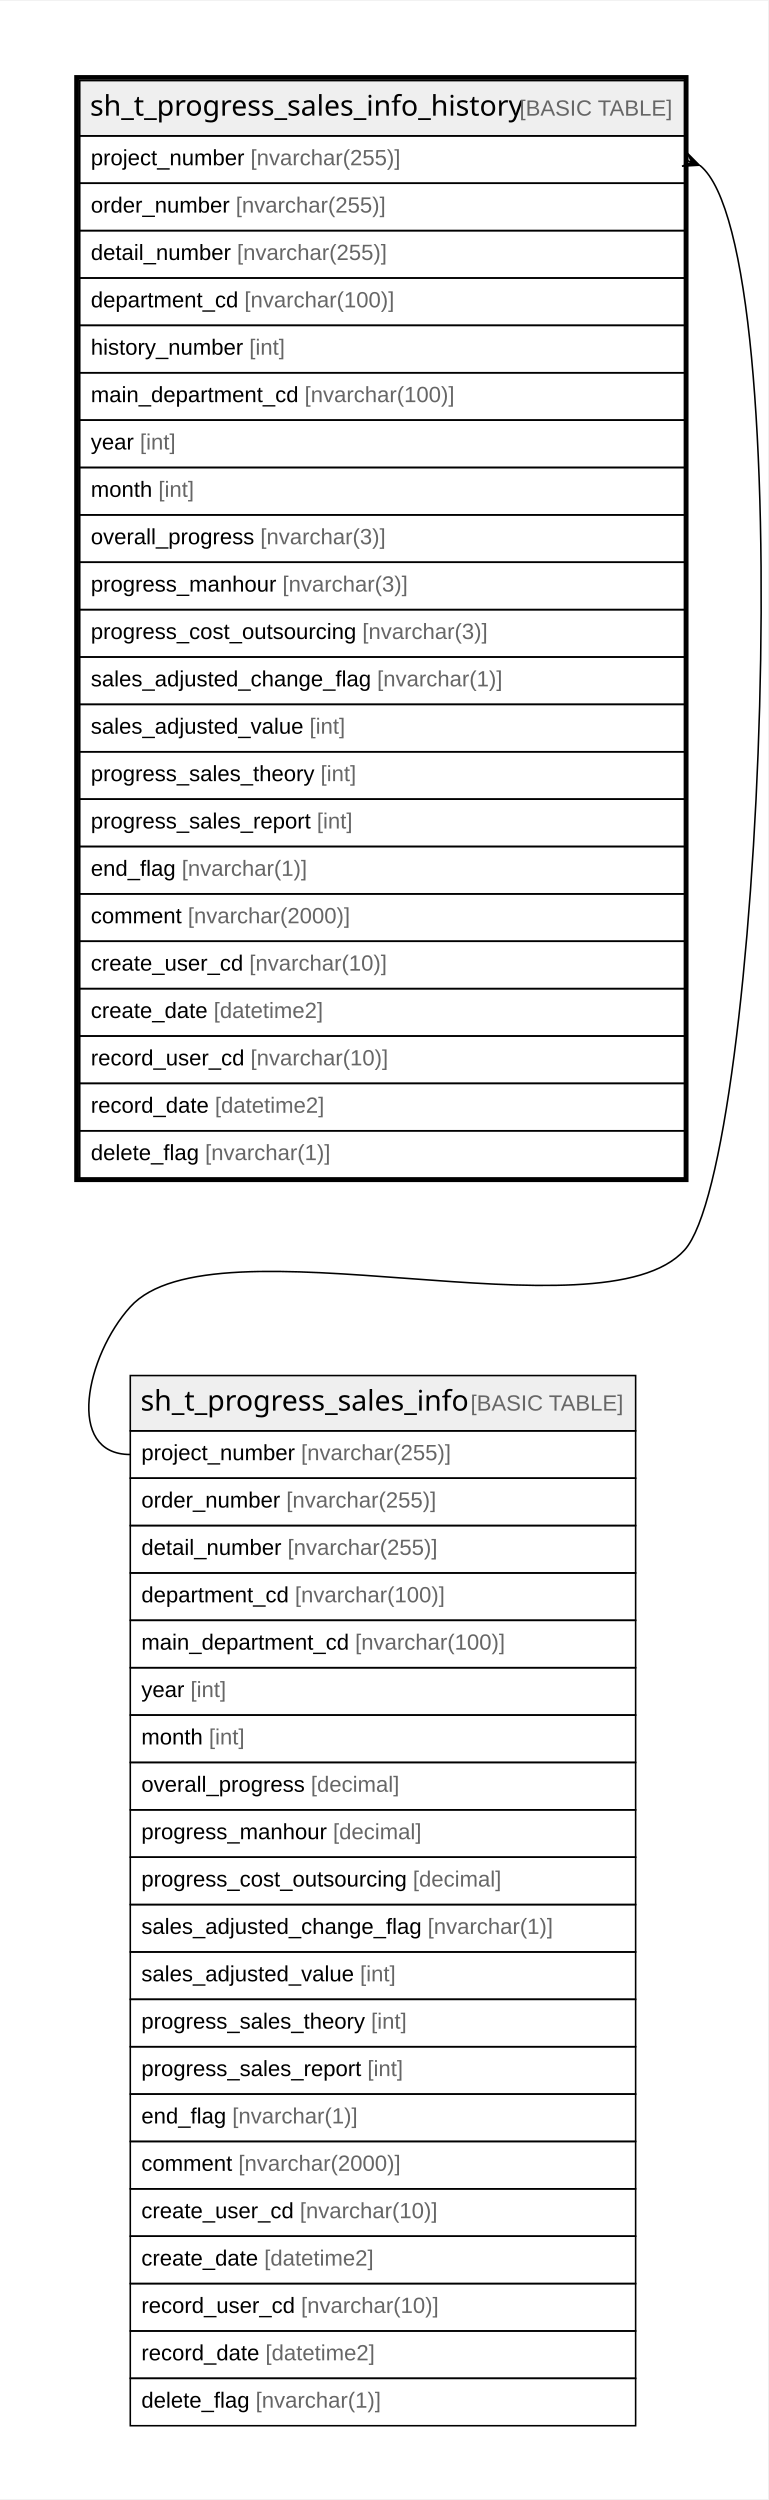
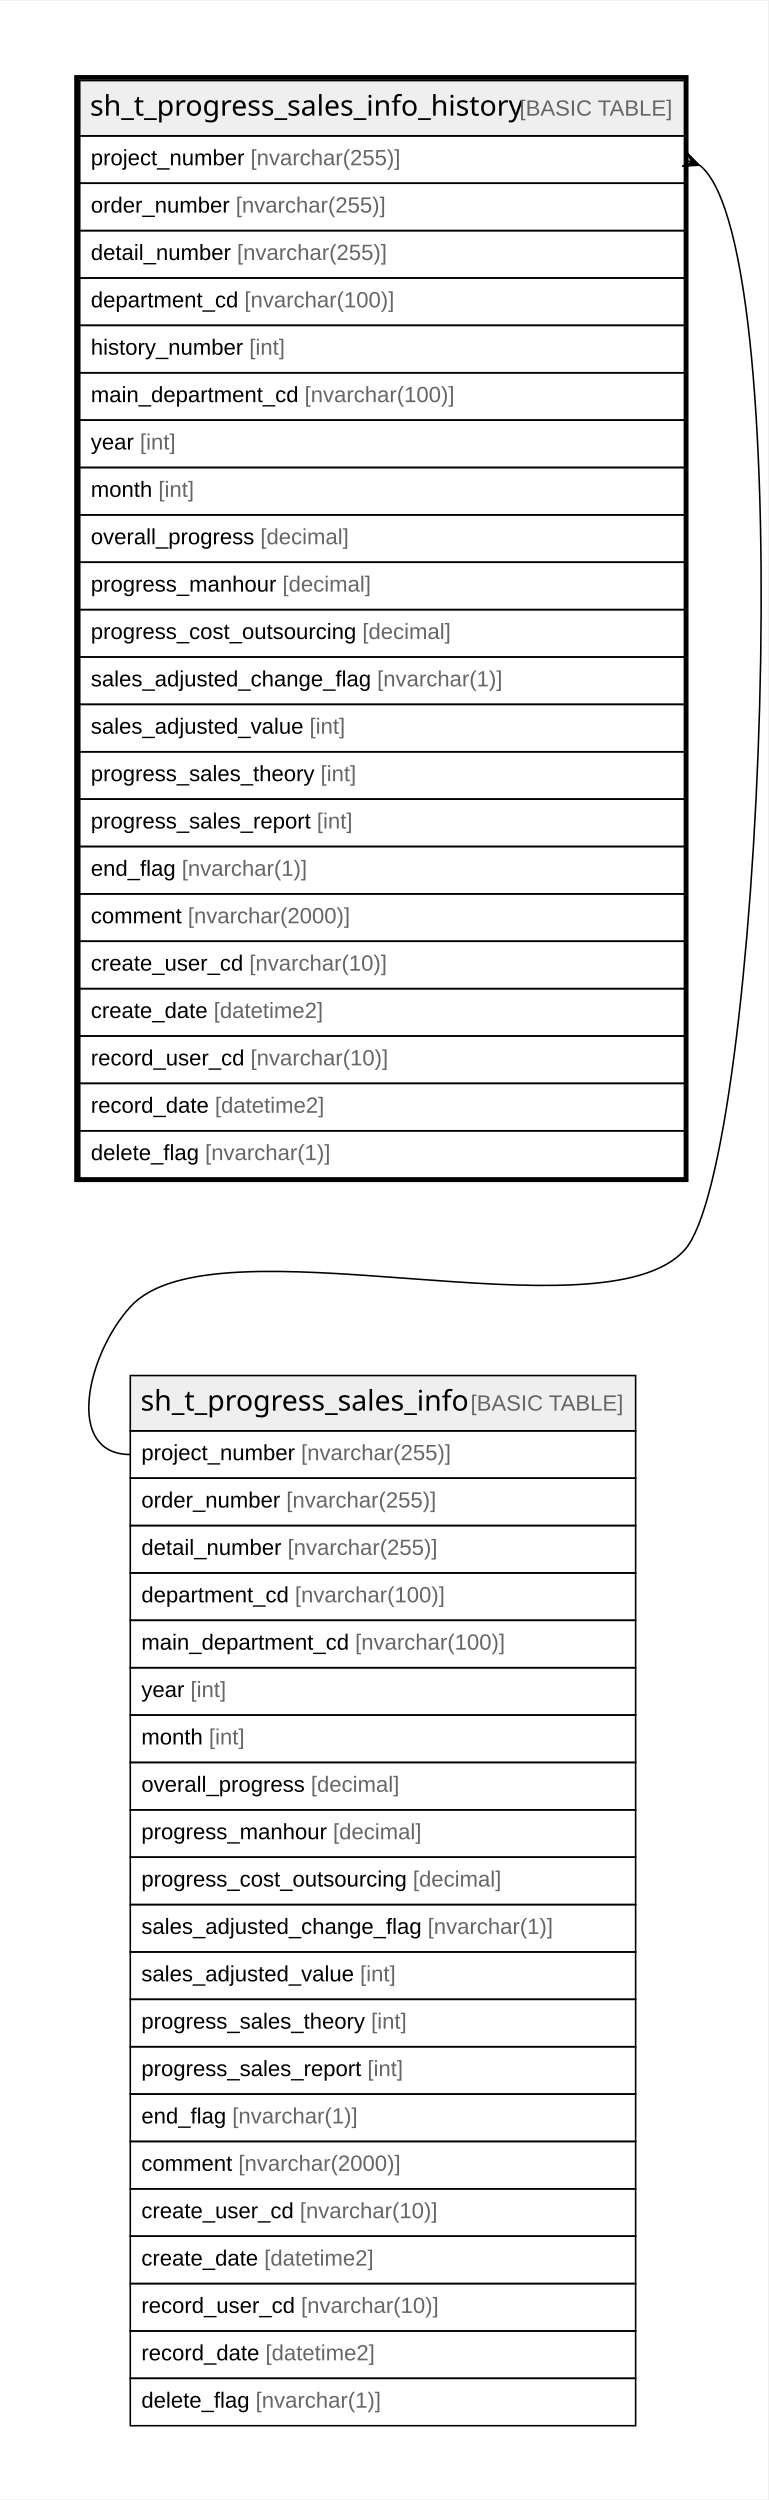
<svg xmlns="http://www.w3.org/2000/svg" width="486pt" height="1582pt" viewBox="0.00 0.00 486.33 1582.00">
  <g id="graph0" class="graph" transform="scale(1 1) rotate(0) translate(4 1578)">
    <polygon fill="#ffffff" stroke="transparent" points="-4,4 -4,-1578 482.327,-1578 482.327,4 -4,4" />
    <g id="node1" class="node">
      <polygon fill="#efefef" stroke="transparent" points="46.5,-1492.5 46.5,-1527.5 429.5,-1527.5 429.5,-1492.5 46.5,-1492.5" />
      <polygon fill="none" stroke="#000000" points="46.5,-1492.5 46.5,-1527.5 429.5,-1527.5 429.5,-1492.5 46.5,-1492.5" />
      <text text-anchor="start" x="53.01" y="-1505.3" font-family="Arial Bold" font-size="18.00" fill="#000000">sh_t_progress_sales_info_history</text>
      <text text-anchor="start" x="321.075" y="-1505.3" font-family="Arial" font-size="14.00" fill="#000000"> </text>
      <text text-anchor="start" x="324.966" y="-1505.3" font-family="Arial" font-size="14.00" fill="#666666">[BASIC TABLE]</text>
      <polygon fill="none" stroke="#000000" points="46.5,-1462.5 46.5,-1492.5 429.5,-1492.5 429.5,-1462.5 46.5,-1462.5" />
      <text text-anchor="start" x="53.5" y="-1473.9" font-family="Arial" font-size="14.00" fill="#000000">project_number </text>
      <text text-anchor="start" x="154.63" y="-1473.9" font-family="Arial" font-size="14.00" fill="#666666">[nvarchar(255)]</text>
      <polygon fill="none" stroke="#000000" points="46.5,-1432.5 46.5,-1462.5 429.5,-1462.5 429.5,-1432.5 46.5,-1432.5" />
      <text text-anchor="start" x="53.5" y="-1443.9" font-family="Arial" font-size="14.00" fill="#000000">order_number </text>
      <text text-anchor="start" x="145.294" y="-1443.9" font-family="Arial" font-size="14.00" fill="#666666">[nvarchar(255)]</text>
      <polygon fill="none" stroke="#000000" points="46.5,-1402.5 46.5,-1432.5 429.5,-1432.5 429.5,-1402.5 46.5,-1402.5" />
      <text text-anchor="start" x="53.5" y="-1413.9" font-family="Arial" font-size="14.00" fill="#000000">detail_number </text>
      <text text-anchor="start" x="146.076" y="-1413.9" font-family="Arial" font-size="14.00" fill="#666666">[nvarchar(255)]</text>
      <polygon fill="none" stroke="#000000" points="46.5,-1372.5 46.5,-1402.5 429.5,-1402.5 429.5,-1372.5 46.5,-1372.5" />
      <text text-anchor="start" x="53.5" y="-1383.9" font-family="Arial" font-size="14.00" fill="#000000">department_cd </text>
      <text text-anchor="start" x="150.754" y="-1383.9" font-family="Arial" font-size="14.00" fill="#666666">[nvarchar(100)]</text>
      <polygon fill="none" stroke="#000000" points="46.5,-1342.5 46.5,-1372.5 429.5,-1372.5 429.5,-1342.5 46.5,-1342.5" />
      <text text-anchor="start" x="53.5" y="-1353.9" font-family="Arial" font-size="14.00" fill="#000000">history_number </text>
      <text text-anchor="start" x="153.848" y="-1353.9" font-family="Arial" font-size="14.00" fill="#666666">[int]</text>
      <polygon fill="none" stroke="#000000" points="46.5,-1312.5 46.5,-1342.5 429.5,-1342.5 429.5,-1312.5 46.5,-1312.5" />
      <text text-anchor="start" x="53.5" y="-1323.9" font-family="Arial" font-size="14.00" fill="#000000">main_department_cd </text>
      <text text-anchor="start" x="188.869" y="-1323.9" font-family="Arial" font-size="14.00" fill="#666666">[nvarchar(100)]</text>
      <polygon fill="none" stroke="#000000" points="46.5,-1282.5 46.5,-1312.5 429.5,-1312.5 429.5,-1282.5 46.5,-1282.5" />
      <text text-anchor="start" x="53.5" y="-1293.9" font-family="Arial" font-size="14.00" fill="#000000">year </text>
      <text text-anchor="start" x="84.616" y="-1293.9" font-family="Arial" font-size="14.00" fill="#666666">[int]</text>
      <polygon fill="none" stroke="#000000" points="46.5,-1252.5 46.5,-1282.5 429.5,-1282.5 429.5,-1252.5 46.5,-1252.5" />
      <text text-anchor="start" x="53.5" y="-1263.9" font-family="Arial" font-size="14.00" fill="#000000">month </text>
      <text text-anchor="start" x="96.29" y="-1263.9" font-family="Arial" font-size="14.00" fill="#666666">[int]</text>
      <polygon fill="none" stroke="#000000" points="46.5,-1222.5 46.5,-1252.5 429.5,-1252.5 429.5,-1222.5 46.5,-1222.5" />
      <text text-anchor="start" x="53.5" y="-1233.9" font-family="Arial" font-size="14.00" fill="#000000">overall_progress </text>
-       <text text-anchor="start" x="160.846" y="-1233.9" font-family="Arial" font-size="14.00" fill="#666666">[nvarchar(3)]</text>
+       <text text-anchor="start" x="160.846" y="-1233.9" font-family="Arial" font-size="14.00" fill="#666666">[decimal]</text>
      <polygon fill="none" stroke="#000000" points="46.5,-1192.5 46.5,-1222.5 429.5,-1222.5 429.5,-1192.5 46.5,-1192.5" />
      <text text-anchor="start" x="53.5" y="-1203.9" font-family="Arial" font-size="14.00" fill="#000000">progress_manhour </text>
-       <text text-anchor="start" x="174.859" y="-1203.9" font-family="Arial" font-size="14.00" fill="#666666">[nvarchar(3)]</text>
+       <text text-anchor="start" x="174.859" y="-1203.9" font-family="Arial" font-size="14.00" fill="#666666">[decimal]</text>
      <polygon fill="none" stroke="#000000" points="46.5,-1162.5 46.5,-1192.5 429.5,-1192.5 429.5,-1162.5 46.5,-1162.5" />
      <text text-anchor="start" x="53.5" y="-1173.9" font-family="Arial" font-size="14.00" fill="#000000">progress_cost_outsourcing </text>
-       <text text-anchor="start" x="225.434" y="-1173.9" font-family="Arial" font-size="14.00" fill="#666666">[nvarchar(3)]</text>
+       <text text-anchor="start" x="225.434" y="-1173.9" font-family="Arial" font-size="14.00" fill="#666666">[decimal]</text>
      <polygon fill="none" stroke="#000000" points="46.5,-1132.5 46.5,-1162.5 429.5,-1162.5 429.5,-1132.5 46.5,-1132.5" />
      <text text-anchor="start" x="53.5" y="-1143.9" font-family="Arial" font-size="14.00" fill="#000000">sales_adjusted_change_flag </text>
      <text text-anchor="start" x="234.796" y="-1143.9" font-family="Arial" font-size="14.00" fill="#666666">[nvarchar(1)]</text>
      <polygon fill="none" stroke="#000000" points="46.5,-1102.5 46.5,-1132.5 429.5,-1132.5 429.5,-1102.5 46.5,-1102.5" />
      <text text-anchor="start" x="53.5" y="-1113.9" font-family="Arial" font-size="14.00" fill="#000000">sales_adjusted_value </text>
      <text text-anchor="start" x="191.992" y="-1113.9" font-family="Arial" font-size="14.00" fill="#666666">[int]</text>
      <polygon fill="none" stroke="#000000" points="46.5,-1072.5 46.5,-1102.5 429.5,-1102.5 429.5,-1072.5 46.5,-1072.5" />
      <text text-anchor="start" x="53.5" y="-1083.9" font-family="Arial" font-size="14.00" fill="#000000">progress_sales_theory </text>
      <text text-anchor="start" x="198.978" y="-1083.9" font-family="Arial" font-size="14.00" fill="#666666">[int]</text>
      <polygon fill="none" stroke="#000000" points="46.5,-1042.5 46.5,-1072.5 429.5,-1072.5 429.5,-1042.5 46.5,-1042.5" />
      <text text-anchor="start" x="53.5" y="-1053.9" font-family="Arial" font-size="14.00" fill="#000000">progress_sales_report </text>
      <text text-anchor="start" x="196.639" y="-1053.9" font-family="Arial" font-size="14.00" fill="#666666">[int]</text>
      <polygon fill="none" stroke="#000000" points="46.5,-1012.5 46.5,-1042.5 429.5,-1042.5 429.5,-1012.5 46.5,-1012.5" />
      <text text-anchor="start" x="53.5" y="-1023.9" font-family="Arial" font-size="14.00" fill="#000000">end_flag </text>
      <text text-anchor="start" x="111.083" y="-1023.9" font-family="Arial" font-size="14.00" fill="#666666">[nvarchar(1)]</text>
      <polygon fill="none" stroke="#000000" points="46.5,-982.5 46.5,-1012.5 429.5,-1012.5 429.5,-982.5 46.5,-982.5" />
      <text text-anchor="start" x="53.5" y="-993.9" font-family="Arial" font-size="14.00" fill="#000000">comment </text>
      <text text-anchor="start" x="114.95" y="-993.9" font-family="Arial" font-size="14.00" fill="#666666">[nvarchar(2000)]</text>
      <polygon fill="none" stroke="#000000" points="46.5,-952.5 46.5,-982.5 429.5,-982.5 429.5,-952.5 46.5,-952.5" />
      <text text-anchor="start" x="53.5" y="-963.9" font-family="Arial" font-size="14.00" fill="#000000">create_user_cd </text>
      <text text-anchor="start" x="153.863" y="-963.9" font-family="Arial" font-size="14.00" fill="#666666">[nvarchar(10)]</text>
      <polygon fill="none" stroke="#000000" points="46.5,-922.5 46.5,-952.5 429.5,-952.5 429.5,-922.5 46.5,-922.5" />
      <text text-anchor="start" x="53.5" y="-933.9" font-family="Arial" font-size="14.00" fill="#000000">create_date </text>
      <text text-anchor="start" x="131.311" y="-933.9" font-family="Arial" font-size="14.00" fill="#666666">[datetime2]</text>
      <polygon fill="none" stroke="#000000" points="46.5,-892.5 46.5,-922.5 429.5,-922.5 429.5,-892.5 46.5,-892.5" />
      <text text-anchor="start" x="53.5" y="-903.9" font-family="Arial" font-size="14.00" fill="#000000">record_user_cd </text>
      <text text-anchor="start" x="154.633" y="-903.9" font-family="Arial" font-size="14.00" fill="#666666">[nvarchar(10)]</text>
      <polygon fill="none" stroke="#000000" points="46.5,-862.5 46.5,-892.5 429.5,-892.5 429.5,-862.5 46.5,-862.5" />
      <text text-anchor="start" x="53.5" y="-873.9" font-family="Arial" font-size="14.00" fill="#000000">record_date </text>
      <text text-anchor="start" x="132.081" y="-873.9" font-family="Arial" font-size="14.00" fill="#666666">[datetime2]</text>
      <polygon fill="none" stroke="#000000" points="46.5,-832.5 46.5,-862.5 429.5,-862.5 429.5,-832.5 46.5,-832.5" />
      <text text-anchor="start" x="53.5" y="-843.9" font-family="Arial" font-size="14.00" fill="#000000">delete_flag </text>
      <text text-anchor="start" x="125.863" y="-843.9" font-family="Arial" font-size="14.00" fill="#666666">[nvarchar(1)]</text>
      <polygon fill="none" stroke="#000000" stroke-width="3" points="44.5,-831.5 44.5,-1529.5 430.5,-1529.5 430.5,-831.5 44.5,-831.5" />
    </g>
    <g id="node2" class="node">
      <polygon fill="#efefef" stroke="transparent" points="78.5,-672.5 78.5,-707.5 398.5,-707.5 398.5,-672.5 78.5,-672.5" />
      <polygon fill="none" stroke="#000000" points="78.5,-672.5 78.5,-707.5 398.5,-707.5 398.5,-672.5 78.5,-672.5" />
      <text text-anchor="start" x="85.014" y="-685.3" font-family="Arial Bold" font-size="18.00" fill="#000000">sh_t_progress_sales_info</text>
      <text text-anchor="start" x="290.072" y="-685.3" font-family="Arial" font-size="14.00" fill="#000000"> </text>
      <text text-anchor="start" x="293.962" y="-685.3" font-family="Arial" font-size="14.00" fill="#666666">[BASIC TABLE]</text>
      <polygon fill="none" stroke="#000000" points="78.5,-642.5 78.5,-672.5 398.5,-672.5 398.5,-642.5 78.5,-642.5" />
      <text text-anchor="start" x="85.5" y="-653.9" font-family="Arial" font-size="14.00" fill="#000000">project_number </text>
      <text text-anchor="start" x="186.63" y="-653.9" font-family="Arial" font-size="14.00" fill="#666666">[nvarchar(255)]</text>
      <polygon fill="none" stroke="#000000" points="78.5,-612.5 78.5,-642.5 398.5,-642.5 398.5,-612.5 78.5,-612.5" />
      <text text-anchor="start" x="85.5" y="-623.9" font-family="Arial" font-size="14.00" fill="#000000">order_number </text>
      <text text-anchor="start" x="177.294" y="-623.9" font-family="Arial" font-size="14.00" fill="#666666">[nvarchar(255)]</text>
      <polygon fill="none" stroke="#000000" points="78.5,-582.5 78.5,-612.5 398.5,-612.5 398.5,-582.5 78.5,-582.5" />
      <text text-anchor="start" x="85.5" y="-593.9" font-family="Arial" font-size="14.00" fill="#000000">detail_number </text>
      <text text-anchor="start" x="178.076" y="-593.9" font-family="Arial" font-size="14.00" fill="#666666">[nvarchar(255)]</text>
      <polygon fill="none" stroke="#000000" points="78.5,-552.5 78.5,-582.5 398.5,-582.5 398.5,-552.5 78.5,-552.5" />
      <text text-anchor="start" x="85.5" y="-563.9" font-family="Arial" font-size="14.00" fill="#000000">department_cd </text>
      <text text-anchor="start" x="182.754" y="-563.9" font-family="Arial" font-size="14.00" fill="#666666">[nvarchar(100)]</text>
      <polygon fill="none" stroke="#000000" points="78.5,-522.5 78.5,-552.5 398.5,-552.5 398.5,-522.5 78.5,-522.5" />
      <text text-anchor="start" x="85.5" y="-533.9" font-family="Arial" font-size="14.00" fill="#000000">main_department_cd </text>
      <text text-anchor="start" x="220.869" y="-533.9" font-family="Arial" font-size="14.00" fill="#666666">[nvarchar(100)]</text>
      <polygon fill="none" stroke="#000000" points="78.5,-492.5 78.5,-522.5 398.5,-522.5 398.5,-492.5 78.5,-492.5" />
      <text text-anchor="start" x="85.5" y="-503.9" font-family="Arial" font-size="14.00" fill="#000000">year </text>
      <text text-anchor="start" x="116.616" y="-503.9" font-family="Arial" font-size="14.00" fill="#666666">[int]</text>
      <polygon fill="none" stroke="#000000" points="78.5,-462.5 78.5,-492.5 398.5,-492.5 398.5,-462.5 78.5,-462.5" />
      <text text-anchor="start" x="85.5" y="-473.9" font-family="Arial" font-size="14.00" fill="#000000">month </text>
      <text text-anchor="start" x="128.29" y="-473.9" font-family="Arial" font-size="14.00" fill="#666666">[int]</text>
      <polygon fill="none" stroke="#000000" points="78.5,-432.5 78.5,-462.5 398.5,-462.5 398.5,-432.5 78.5,-432.5" />
      <text text-anchor="start" x="85.5" y="-443.9" font-family="Arial" font-size="14.00" fill="#000000">overall_progress </text>
      <text text-anchor="start" x="192.846" y="-443.9" font-family="Arial" font-size="14.00" fill="#666666">[decimal]</text>
      <polygon fill="none" stroke="#000000" points="78.5,-402.5 78.5,-432.5 398.5,-432.5 398.5,-402.5 78.5,-402.5" />
      <text text-anchor="start" x="85.5" y="-413.9" font-family="Arial" font-size="14.00" fill="#000000">progress_manhour </text>
      <text text-anchor="start" x="206.859" y="-413.9" font-family="Arial" font-size="14.00" fill="#666666">[decimal]</text>
      <polygon fill="none" stroke="#000000" points="78.5,-372.5 78.5,-402.5 398.5,-402.5 398.5,-372.5 78.5,-372.5" />
      <text text-anchor="start" x="85.5" y="-383.9" font-family="Arial" font-size="14.00" fill="#000000">progress_cost_outsourcing </text>
      <text text-anchor="start" x="257.434" y="-383.9" font-family="Arial" font-size="14.00" fill="#666666">[decimal]</text>
      <polygon fill="none" stroke="#000000" points="78.5,-342.5 78.5,-372.5 398.5,-372.5 398.5,-342.5 78.5,-342.5" />
      <text text-anchor="start" x="85.5" y="-353.9" font-family="Arial" font-size="14.00" fill="#000000">sales_adjusted_change_flag </text>
      <text text-anchor="start" x="266.796" y="-353.9" font-family="Arial" font-size="14.00" fill="#666666">[nvarchar(1)]</text>
      <polygon fill="none" stroke="#000000" points="78.5,-312.5 78.5,-342.5 398.5,-342.5 398.5,-312.5 78.5,-312.5" />
      <text text-anchor="start" x="85.5" y="-323.9" font-family="Arial" font-size="14.00" fill="#000000">sales_adjusted_value </text>
      <text text-anchor="start" x="223.992" y="-323.9" font-family="Arial" font-size="14.00" fill="#666666">[int]</text>
      <polygon fill="none" stroke="#000000" points="78.5,-282.5 78.5,-312.5 398.5,-312.5 398.5,-282.5 78.5,-282.5" />
      <text text-anchor="start" x="85.5" y="-293.9" font-family="Arial" font-size="14.00" fill="#000000">progress_sales_theory </text>
      <text text-anchor="start" x="230.978" y="-293.9" font-family="Arial" font-size="14.00" fill="#666666">[int]</text>
      <polygon fill="none" stroke="#000000" points="78.5,-252.5 78.5,-282.5 398.5,-282.5 398.5,-252.5 78.5,-252.5" />
      <text text-anchor="start" x="85.5" y="-263.9" font-family="Arial" font-size="14.00" fill="#000000">progress_sales_report </text>
      <text text-anchor="start" x="228.639" y="-263.9" font-family="Arial" font-size="14.00" fill="#666666">[int]</text>
      <polygon fill="none" stroke="#000000" points="78.5,-222.5 78.5,-252.5 398.5,-252.5 398.5,-222.5 78.5,-222.5" />
      <text text-anchor="start" x="85.5" y="-233.9" font-family="Arial" font-size="14.00" fill="#000000">end_flag </text>
      <text text-anchor="start" x="143.083" y="-233.9" font-family="Arial" font-size="14.00" fill="#666666">[nvarchar(1)]</text>
      <polygon fill="none" stroke="#000000" points="78.5,-192.5 78.5,-222.5 398.5,-222.5 398.5,-192.5 78.5,-192.5" />
      <text text-anchor="start" x="85.5" y="-203.9" font-family="Arial" font-size="14.00" fill="#000000">comment </text>
      <text text-anchor="start" x="146.95" y="-203.9" font-family="Arial" font-size="14.00" fill="#666666">[nvarchar(2000)]</text>
      <polygon fill="none" stroke="#000000" points="78.5,-162.5 78.5,-192.5 398.5,-192.5 398.5,-162.5 78.5,-162.5" />
      <text text-anchor="start" x="85.5" y="-173.9" font-family="Arial" font-size="14.00" fill="#000000">create_user_cd </text>
      <text text-anchor="start" x="185.863" y="-173.9" font-family="Arial" font-size="14.00" fill="#666666">[nvarchar(10)]</text>
      <polygon fill="none" stroke="#000000" points="78.5,-132.5 78.5,-162.5 398.5,-162.5 398.5,-132.5 78.5,-132.5" />
      <text text-anchor="start" x="85.5" y="-143.9" font-family="Arial" font-size="14.00" fill="#000000">create_date </text>
      <text text-anchor="start" x="163.311" y="-143.9" font-family="Arial" font-size="14.00" fill="#666666">[datetime2]</text>
      <polygon fill="none" stroke="#000000" points="78.5,-102.5 78.5,-132.5 398.5,-132.5 398.5,-102.5 78.5,-102.5" />
      <text text-anchor="start" x="85.5" y="-113.9" font-family="Arial" font-size="14.00" fill="#000000">record_user_cd </text>
      <text text-anchor="start" x="186.633" y="-113.9" font-family="Arial" font-size="14.00" fill="#666666">[nvarchar(10)]</text>
      <polygon fill="none" stroke="#000000" points="78.5,-72.5 78.5,-102.5 398.5,-102.5 398.5,-72.5 78.5,-72.5" />
      <text text-anchor="start" x="85.5" y="-83.9" font-family="Arial" font-size="14.00" fill="#000000">record_date </text>
      <text text-anchor="start" x="164.081" y="-83.9" font-family="Arial" font-size="14.00" fill="#666666">[datetime2]</text>
      <polygon fill="none" stroke="#000000" points="78.5,-42.5 78.5,-72.5 398.5,-72.5 398.5,-42.5 78.5,-42.5" />
      <text text-anchor="start" x="85.5" y="-53.9" font-family="Arial" font-size="14.00" fill="#000000">delete_flag </text>
      <text text-anchor="start" x="157.863" y="-53.9" font-family="Arial" font-size="14.00" fill="#666666">[nvarchar(1)]</text>
    </g>
    <g id="edge1" class="edge">
      <path fill="none" stroke="#000000" d="M439.229,-1473.774C503.895,-1421.743 478.599,-841.393 429.5,-787 376.961,-728.797 131.039,-809.203 78.5,-751 50.655,-720.153 36.944,-657.5 78.5,-657.5" />
      <polygon fill="#000000" stroke="#000000" points="438.839,-1473.924 427.891,-1473.298 434.169,-1475.712 429.5,-1477.5 429.5,-1477.5 429.5,-1477.5 434.169,-1475.712 431.109,-1481.702 438.839,-1473.924 438.839,-1473.924" />
    </g>
  </g>
</svg>
